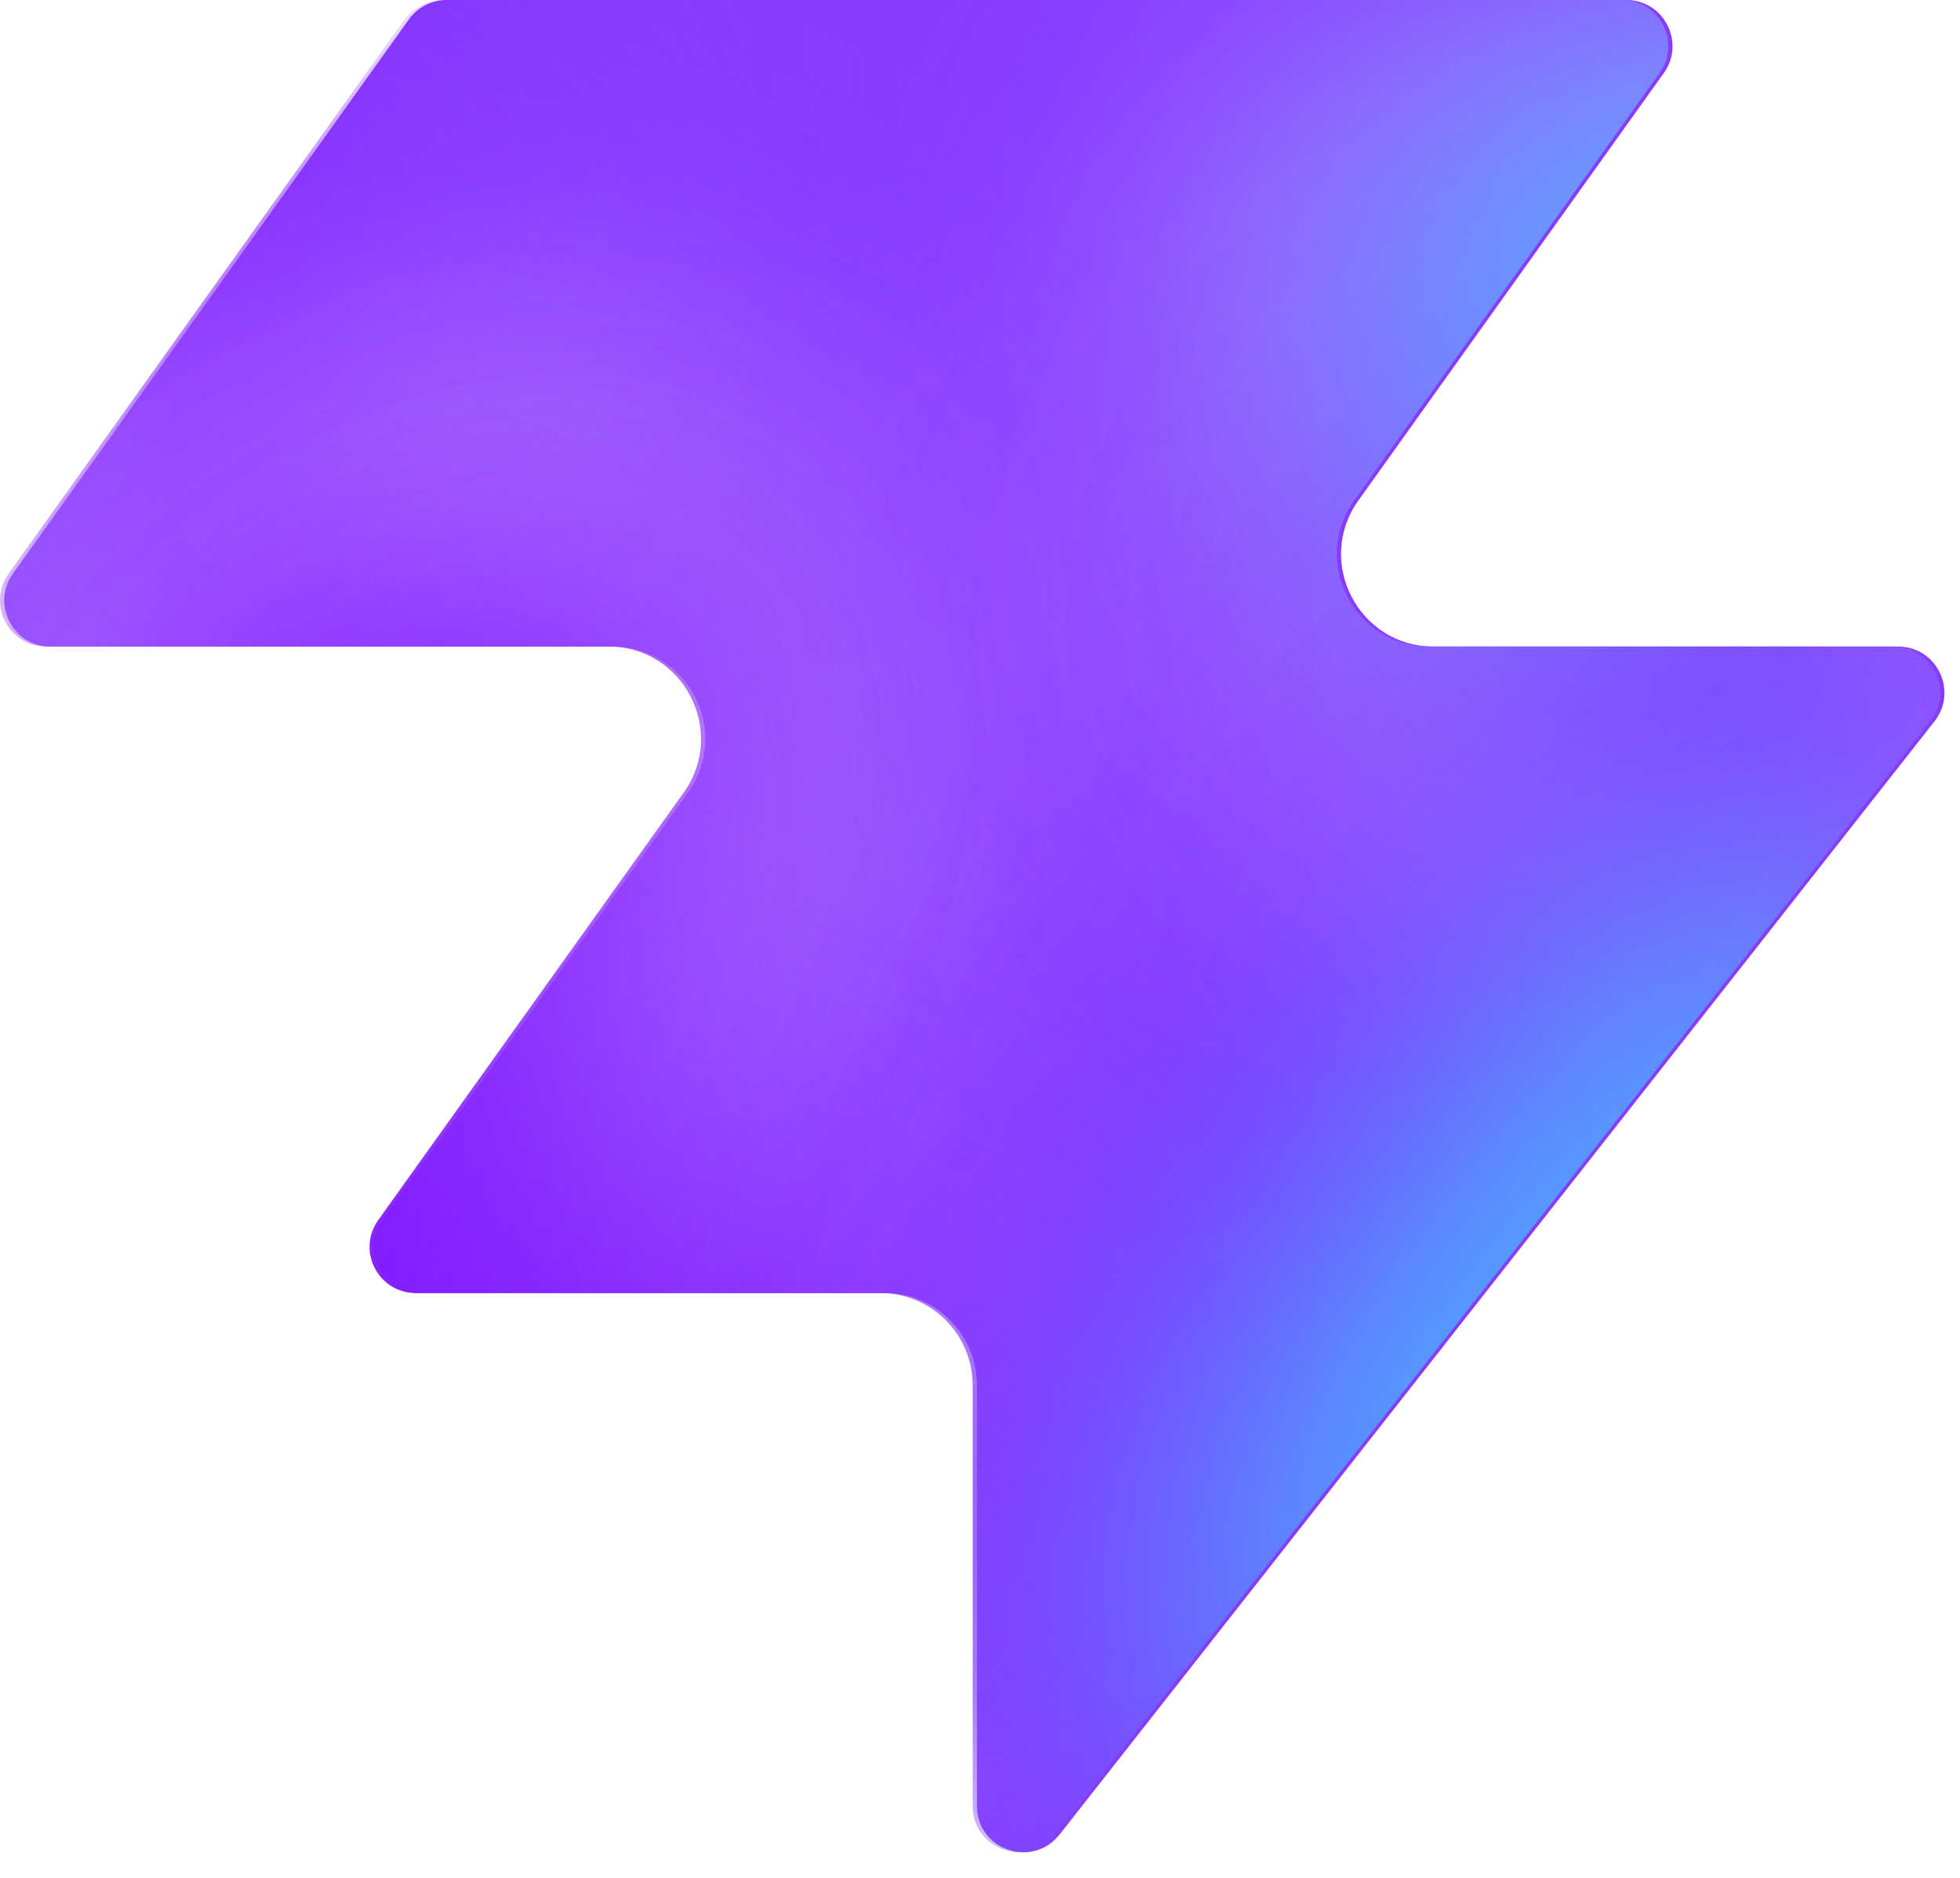
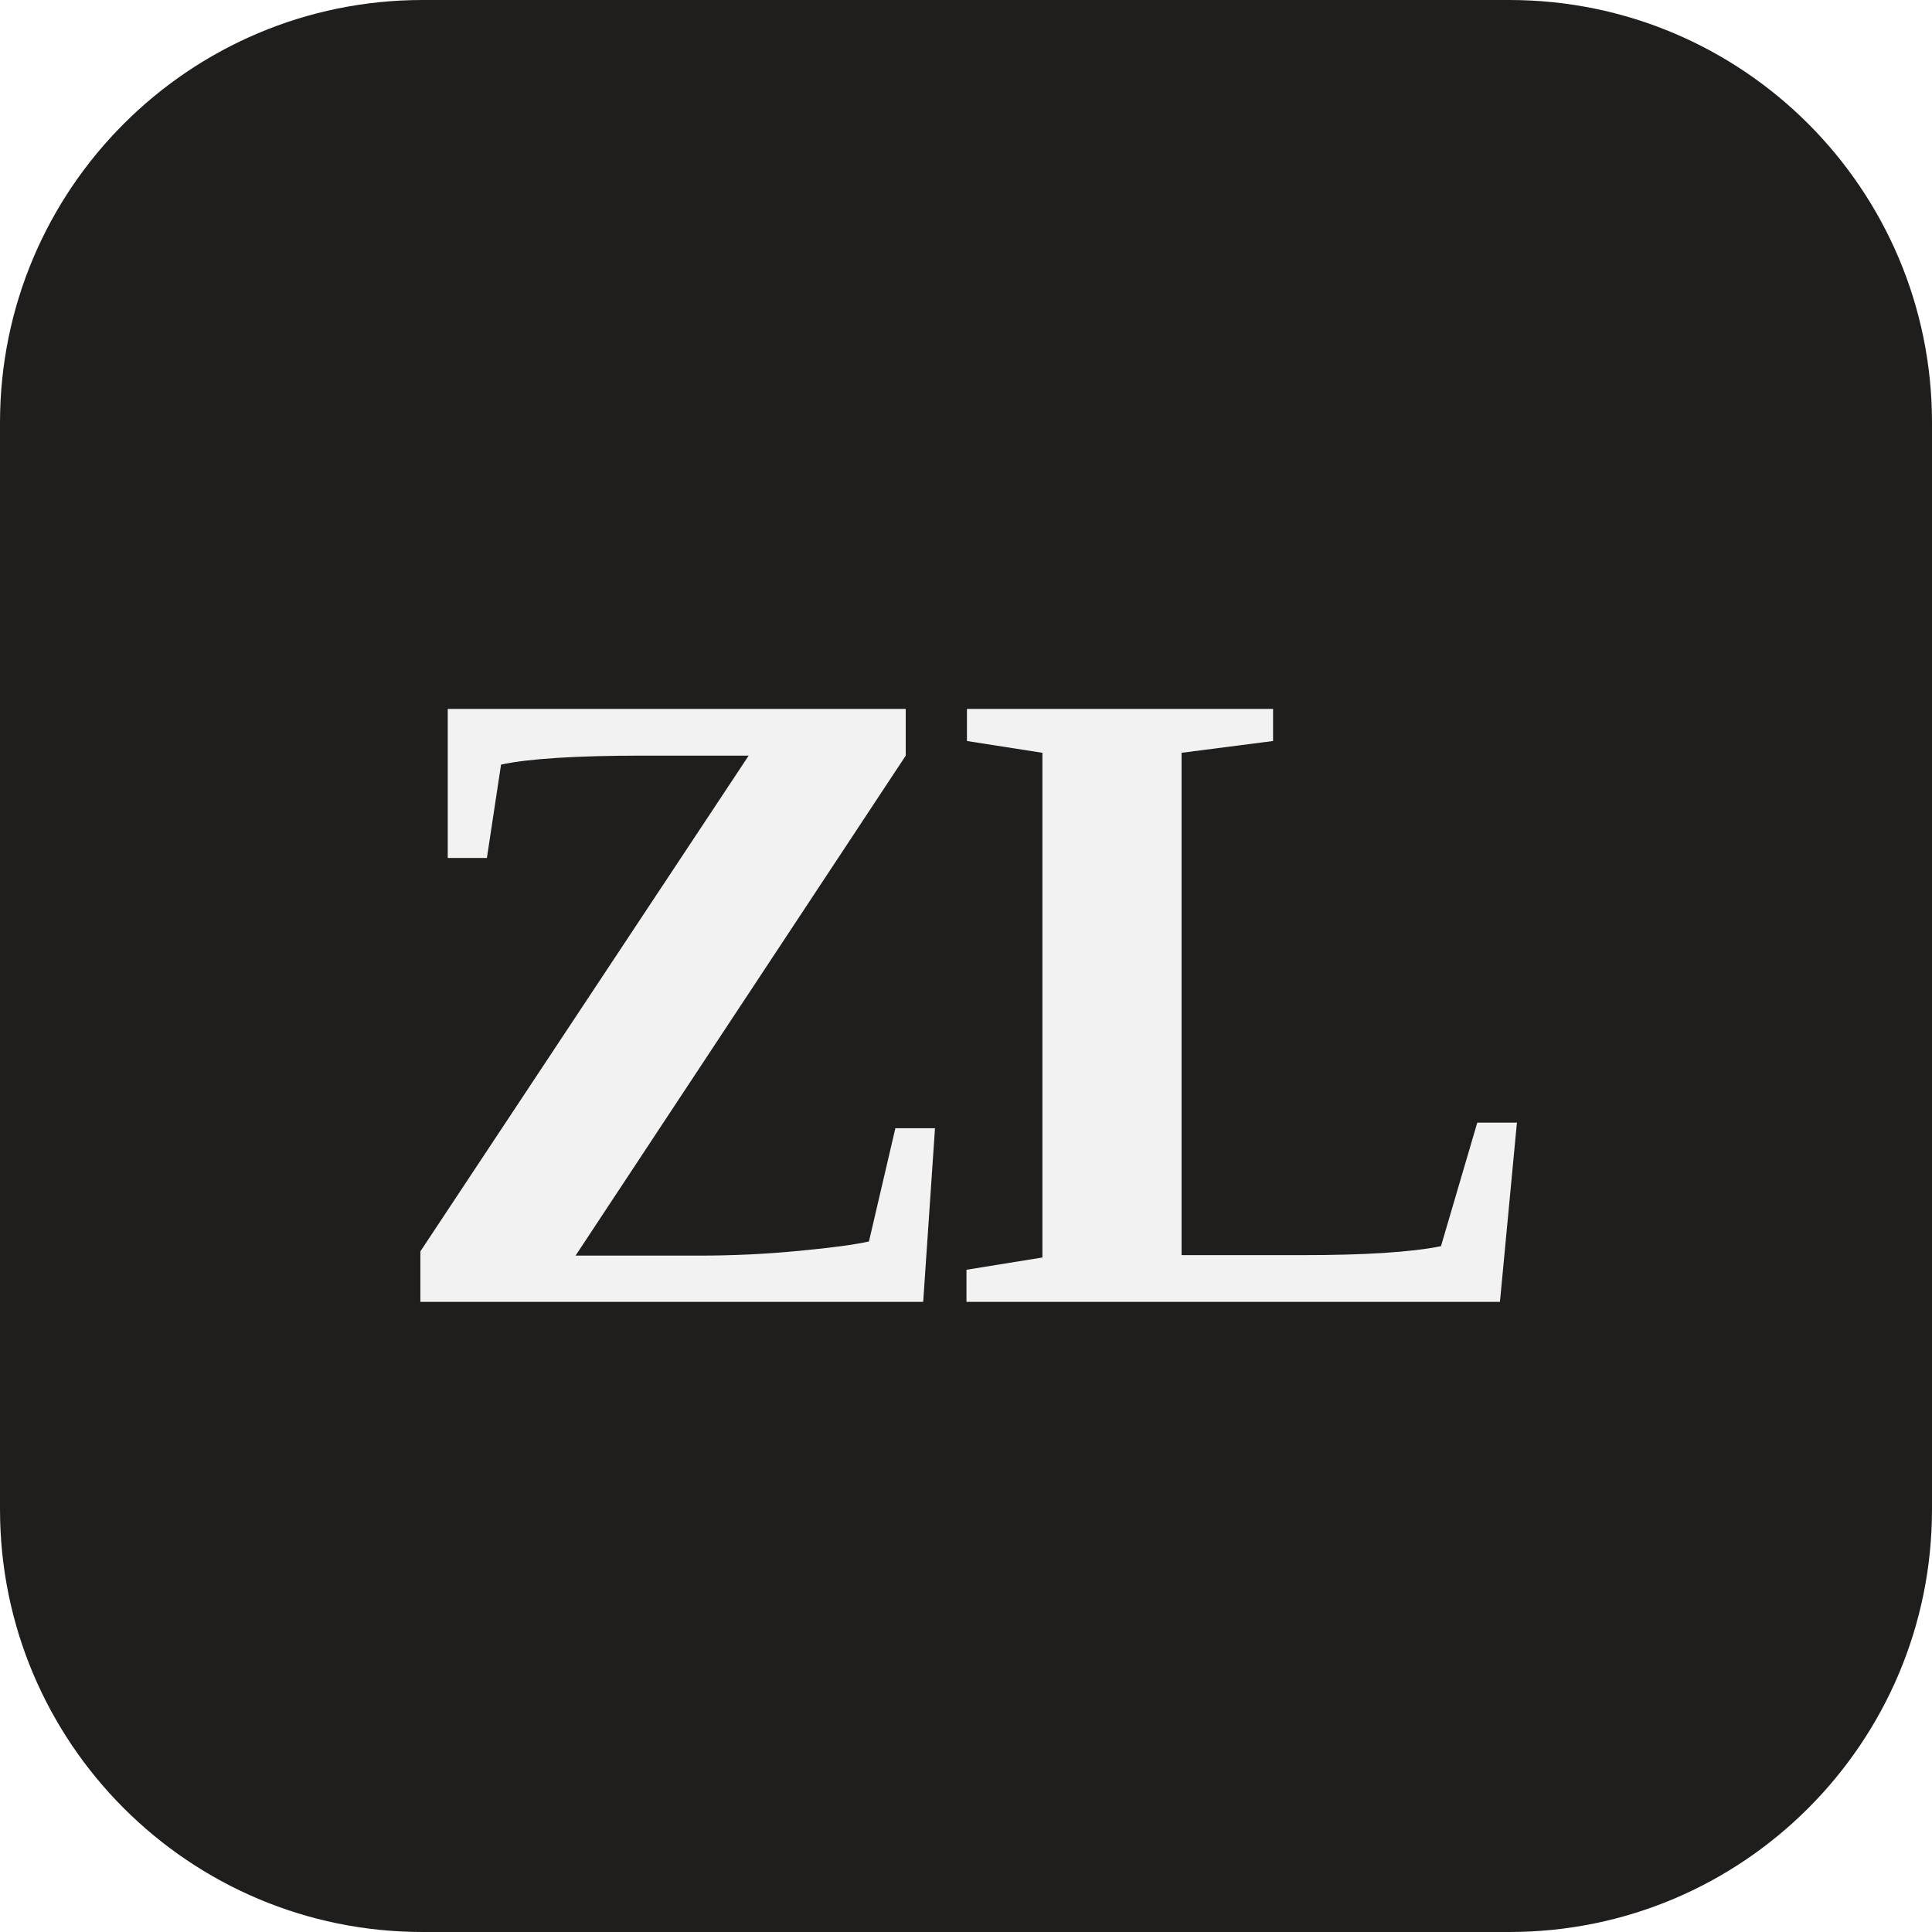
- <svg xmlns="http://www.w3.org/2000/svg" width="48" height="46" fill="none" viewBox="0 0 48 46">
-   <path fill="#863bff" d="M25.946 44.938c-.664.845-2.021.375-2.021-.698V33.937a2.26 2.26 0 0 0-2.262-2.262H10.287c-.92 0-1.456-1.04-.92-1.788l7.48-10.471c1.07-1.497 0-3.578-1.842-3.578H1.237c-.92 0-1.456-1.04-.92-1.788L10.013.474c.214-.297.556-.474.92-.474h28.894c.92 0 1.456 1.04.92 1.788l-7.48 10.471c-1.07 1.498 0 3.579 1.842 3.579h11.377c.943 0 1.473 1.088.89 1.83L25.947 44.94z" style="fill:#863bff;fill:color(display-p3 .525 .23 1);fill-opacity:1" />
-   <mask id="a" width="48" height="46" x="0" y="0" maskUnits="userSpaceOnUse" style="mask-type:alpha">
-     <path fill="#000" d="M25.842 44.938c-.664.844-2.021.375-2.021-.698V33.937a2.26 2.26 0 0 0-2.262-2.262H10.183c-.92 0-1.456-1.04-.92-1.788l7.48-10.471c1.07-1.498 0-3.579-1.842-3.579H1.133c-.92 0-1.456-1.04-.92-1.787L9.91.473c.214-.297.556-.474.92-.474h28.894c.92 0 1.456 1.04.92 1.788l-7.48 10.471c-1.07 1.498 0 3.578 1.842 3.578h11.377c.943 0 1.473 1.088.89 1.832L25.843 44.94z" style="fill:#000;fill-opacity:1" />
-   </mask>
-   <g mask="url(#a)">
-     <g filter="url(#b)">
-       <ellipse cx="5.508" cy="14.704" fill="#ede6ff" rx="5.508" ry="14.704" style="fill:#ede6ff;fill:color(display-p3 .927 .903 1);fill-opacity:1" transform="matrix(.00324 1 1 -.00324 -4.47 31.516)" />
-     </g>
-     <g filter="url(#c)">
-       <ellipse cx="10.399" cy="29.851" fill="#ede6ff" rx="10.399" ry="29.851" style="fill:#ede6ff;fill:color(display-p3 .927 .903 1);fill-opacity:1" transform="matrix(.00324 1 1 -.00324 -39.328 7.883)" />
-     </g>
-     <g filter="url(#d)">
-       <ellipse cx="5.508" cy="30.487" fill="#7e14ff" rx="5.508" ry="30.487" style="fill:#7e14ff;fill:color(display-p3 .492 .077 1);fill-opacity:1" transform="rotate(89.814 -25.913 -14.639)scale(1 -1)" />
-     </g>
-     <g filter="url(#e)">
-       <ellipse cx="5.508" cy="30.599" fill="#7e14ff" rx="5.508" ry="30.599" style="fill:#7e14ff;fill:color(display-p3 .492 .077 1);fill-opacity:1" transform="rotate(89.814 -32.644 -3.334)scale(1 -1)" />
-     </g>
-     <g filter="url(#f)">
-       <ellipse cx="5.508" cy="30.599" fill="#7e14ff" rx="5.508" ry="30.599" style="fill:#7e14ff;fill:color(display-p3 .492 .077 1);fill-opacity:1" transform="matrix(.00324 1 1 -.00324 -34.34 30.47)" />
-     </g>
-     <g filter="url(#g)">
-       <ellipse cx="14.072" cy="22.078" fill="#ede6ff" rx="14.072" ry="22.078" style="fill:#ede6ff;fill:color(display-p3 .927 .903 1);fill-opacity:1" transform="rotate(93.35 24.506 48.493)scale(-1 1)" />
-     </g>
-     <g filter="url(#h)">
-       <ellipse cx="3.47" cy="21.501" fill="#7e14ff" rx="3.47" ry="21.501" style="fill:#7e14ff;fill:color(display-p3 .492 .077 1);fill-opacity:1" transform="rotate(89.009 28.708 47.59)scale(-1 1)" />
-     </g>
-     <g filter="url(#i)">
-       <ellipse cx="3.47" cy="21.501" fill="#7e14ff" rx="3.47" ry="21.501" style="fill:#7e14ff;fill:color(display-p3 .492 .077 1);fill-opacity:1" transform="rotate(89.009 28.708 47.59)scale(-1 1)" />
-     </g>
-     <g filter="url(#j)">
-       <ellipse cx=".387" cy="8.972" fill="#7e14ff" rx="4.407" ry="29.108" style="fill:#7e14ff;fill:color(display-p3 .492 .077 1);fill-opacity:1" transform="rotate(39.51 .387 8.972)" />
-     </g>
-     <g filter="url(#k)">
-       <ellipse cx="47.523" cy="-6.092" fill="#7e14ff" rx="4.407" ry="29.108" style="fill:#7e14ff;fill:color(display-p3 .492 .077 1);fill-opacity:1" transform="rotate(37.892 47.523 -6.092)" />
-     </g>
-     <g filter="url(#l)">
-       <ellipse cx="41.412" cy="6.333" fill="#47bfff" rx="5.971" ry="9.665" style="fill:#47bfff;fill:color(display-p3 .28 .748 1);fill-opacity:1" transform="rotate(37.892 41.412 6.333)" />
-     </g>
-     <g filter="url(#m)">
-       <ellipse cx="-1.879" cy="38.332" fill="#7e14ff" rx="4.407" ry="29.108" style="fill:#7e14ff;fill:color(display-p3 .492 .077 1);fill-opacity:1" transform="rotate(37.892 -1.88 38.332)" />
-     </g>
-     <g filter="url(#n)">
-       <ellipse cx="-1.879" cy="38.332" fill="#7e14ff" rx="4.407" ry="29.108" style="fill:#7e14ff;fill:color(display-p3 .492 .077 1);fill-opacity:1" transform="rotate(37.892 -1.88 38.332)" />
-     </g>
-     <g filter="url(#o)">
-       <ellipse cx="35.651" cy="29.907" fill="#7e14ff" rx="4.407" ry="29.108" style="fill:#7e14ff;fill:color(display-p3 .492 .077 1);fill-opacity:1" transform="rotate(37.892 35.651 29.907)" />
-     </g>
-     <g filter="url(#p)">
-       <ellipse cx="38.418" cy="32.4" fill="#47bfff" rx="5.971" ry="15.297" style="fill:#47bfff;fill:color(display-p3 .28 .748 1);fill-opacity:1" transform="rotate(37.892 38.418 32.4)" />
-     </g>
-   </g>
-   <defs>
-     <filter id="b" width="60.045" height="41.654" x="-19.77" y="16.149" color-interpolation-filters="sRGB" filterUnits="userSpaceOnUse">
-       <feFlood flood-opacity="0" result="BackgroundImageFix" />
-       <feBlend in="SourceGraphic" in2="BackgroundImageFix" result="shape" />
-       <feGaussianBlur result="effect1_foregroundBlur_2002_17158" stdDeviation="7.659" />
-     </filter>
-     <filter id="c" width="90.34" height="51.437" x="-54.613" y="-7.533" color-interpolation-filters="sRGB" filterUnits="userSpaceOnUse">
-       <feFlood flood-opacity="0" result="BackgroundImageFix" />
-       <feBlend in="SourceGraphic" in2="BackgroundImageFix" result="shape" />
-       <feGaussianBlur result="effect1_foregroundBlur_2002_17158" stdDeviation="7.659" />
-     </filter>
-     <filter id="d" width="79.355" height="29.4" x="-49.64" y="2.03" color-interpolation-filters="sRGB" filterUnits="userSpaceOnUse">
-       <feFlood flood-opacity="0" result="BackgroundImageFix" />
-       <feBlend in="SourceGraphic" in2="BackgroundImageFix" result="shape" />
-       <feGaussianBlur result="effect1_foregroundBlur_2002_17158" stdDeviation="4.596" />
-     </filter>
-     <filter id="e" width="79.579" height="29.4" x="-45.045" y="20.029" color-interpolation-filters="sRGB" filterUnits="userSpaceOnUse">
-       <feFlood flood-opacity="0" result="BackgroundImageFix" />
-       <feBlend in="SourceGraphic" in2="BackgroundImageFix" result="shape" />
-       <feGaussianBlur result="effect1_foregroundBlur_2002_17158" stdDeviation="4.596" />
-     </filter>
-     <filter id="f" width="79.579" height="29.4" x="-43.513" y="21.178" color-interpolation-filters="sRGB" filterUnits="userSpaceOnUse">
-       <feFlood flood-opacity="0" result="BackgroundImageFix" />
-       <feBlend in="SourceGraphic" in2="BackgroundImageFix" result="shape" />
-       <feGaussianBlur result="effect1_foregroundBlur_2002_17158" stdDeviation="4.596" />
-     </filter>
-     <filter id="g" width="74.749" height="58.852" x="15.756" y="-17.901" color-interpolation-filters="sRGB" filterUnits="userSpaceOnUse">
-       <feFlood flood-opacity="0" result="BackgroundImageFix" />
-       <feBlend in="SourceGraphic" in2="BackgroundImageFix" result="shape" />
-       <feGaussianBlur result="effect1_foregroundBlur_2002_17158" stdDeviation="7.659" />
-     </filter>
-     <filter id="h" width="61.377" height="25.362" x="23.548" y="2.284" color-interpolation-filters="sRGB" filterUnits="userSpaceOnUse">
-       <feFlood flood-opacity="0" result="BackgroundImageFix" />
-       <feBlend in="SourceGraphic" in2="BackgroundImageFix" result="shape" />
-       <feGaussianBlur result="effect1_foregroundBlur_2002_17158" stdDeviation="4.596" />
-     </filter>
-     <filter id="i" width="61.377" height="25.362" x="23.548" y="2.284" color-interpolation-filters="sRGB" filterUnits="userSpaceOnUse">
-       <feFlood flood-opacity="0" result="BackgroundImageFix" />
-       <feBlend in="SourceGraphic" in2="BackgroundImageFix" result="shape" />
-       <feGaussianBlur result="effect1_foregroundBlur_2002_17158" stdDeviation="4.596" />
-     </filter>
-     <filter id="j" width="56.045" height="63.649" x="-27.636" y="-22.853" color-interpolation-filters="sRGB" filterUnits="userSpaceOnUse">
-       <feFlood flood-opacity="0" result="BackgroundImageFix" />
-       <feBlend in="SourceGraphic" in2="BackgroundImageFix" result="shape" />
-       <feGaussianBlur result="effect1_foregroundBlur_2002_17158" stdDeviation="4.596" />
-     </filter>
-     <filter id="k" width="54.814" height="64.646" x="20.116" y="-38.415" color-interpolation-filters="sRGB" filterUnits="userSpaceOnUse">
-       <feFlood flood-opacity="0" result="BackgroundImageFix" />
-       <feBlend in="SourceGraphic" in2="BackgroundImageFix" result="shape" />
-       <feGaussianBlur result="effect1_foregroundBlur_2002_17158" stdDeviation="4.596" />
-     </filter>
-     <filter id="l" width="33.541" height="35.313" x="24.641" y="-11.323" color-interpolation-filters="sRGB" filterUnits="userSpaceOnUse">
-       <feFlood flood-opacity="0" result="BackgroundImageFix" />
-       <feBlend in="SourceGraphic" in2="BackgroundImageFix" result="shape" />
-       <feGaussianBlur result="effect1_foregroundBlur_2002_17158" stdDeviation="4.596" />
-     </filter>
-     <filter id="m" width="54.814" height="64.646" x="-29.286" y="6.009" color-interpolation-filters="sRGB" filterUnits="userSpaceOnUse">
-       <feFlood flood-opacity="0" result="BackgroundImageFix" />
-       <feBlend in="SourceGraphic" in2="BackgroundImageFix" result="shape" />
-       <feGaussianBlur result="effect1_foregroundBlur_2002_17158" stdDeviation="4.596" />
-     </filter>
-     <filter id="n" width="54.814" height="64.646" x="-29.286" y="6.009" color-interpolation-filters="sRGB" filterUnits="userSpaceOnUse">
-       <feFlood flood-opacity="0" result="BackgroundImageFix" />
-       <feBlend in="SourceGraphic" in2="BackgroundImageFix" result="shape" />
-       <feGaussianBlur result="effect1_foregroundBlur_2002_17158" stdDeviation="4.596" />
-     </filter>
-     <filter id="o" width="54.814" height="64.646" x="8.244" y="-2.416" color-interpolation-filters="sRGB" filterUnits="userSpaceOnUse">
-       <feFlood flood-opacity="0" result="BackgroundImageFix" />
-       <feBlend in="SourceGraphic" in2="BackgroundImageFix" result="shape" />
-       <feGaussianBlur result="effect1_foregroundBlur_2002_17158" stdDeviation="4.596" />
-     </filter>
-     <filter id="p" width="39.409" height="43.623" x="18.713" y="10.588" color-interpolation-filters="sRGB" filterUnits="userSpaceOnUse">
-       <feFlood flood-opacity="0" result="BackgroundImageFix" />
-       <feBlend in="SourceGraphic" in2="BackgroundImageFix" result="shape" />
-       <feGaussianBlur result="effect1_foregroundBlur_2002_17158" stdDeviation="4.596" />
-     </filter>
-   </defs>
+ <svg xmlns="http://www.w3.org/2000/svg" viewBox="0 0 64 64" role="img" aria-label="ERP ZL">
+   <rect width="64" height="64" rx="14" fill="#201e1d" />
+   <text x="32" y="33" fill="#f3f2f2" font-family="Georgia, 'Times New Roman', 'Source Serif 4', serif" font-size="30" font-weight="600" letter-spacing="-1" text-anchor="middle" dominant-baseline="central">ZL</text>
</svg>
